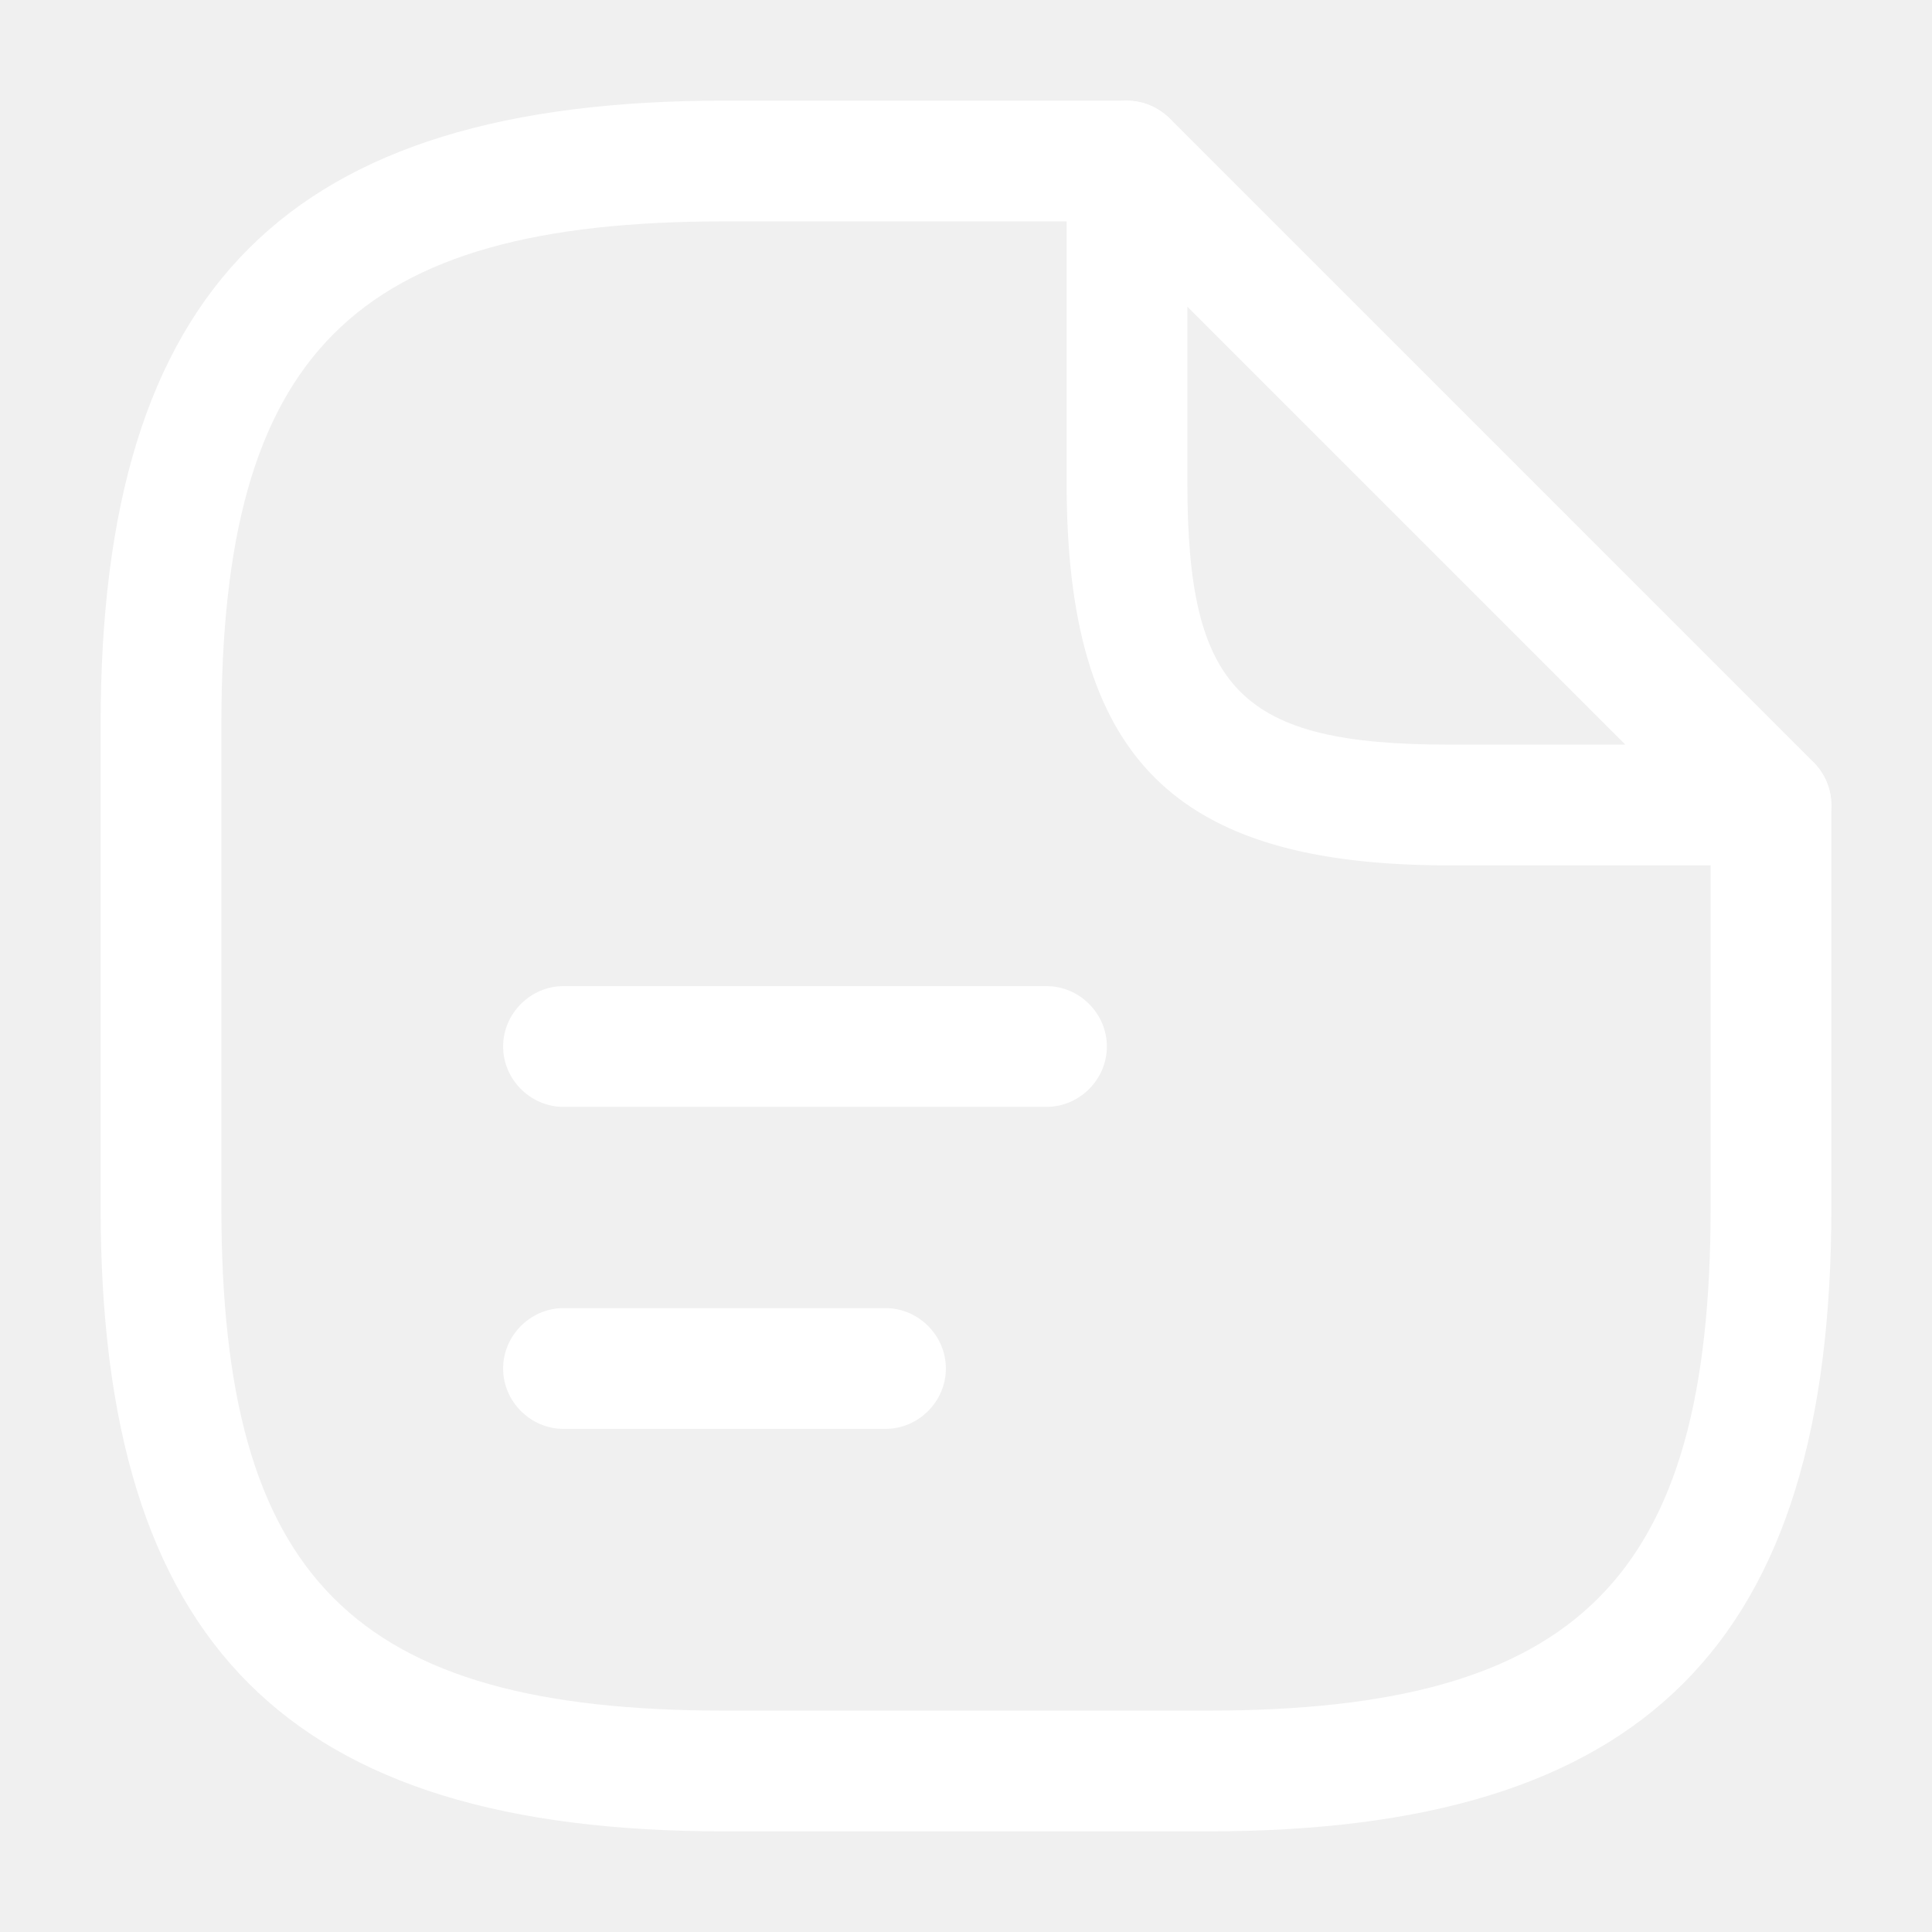
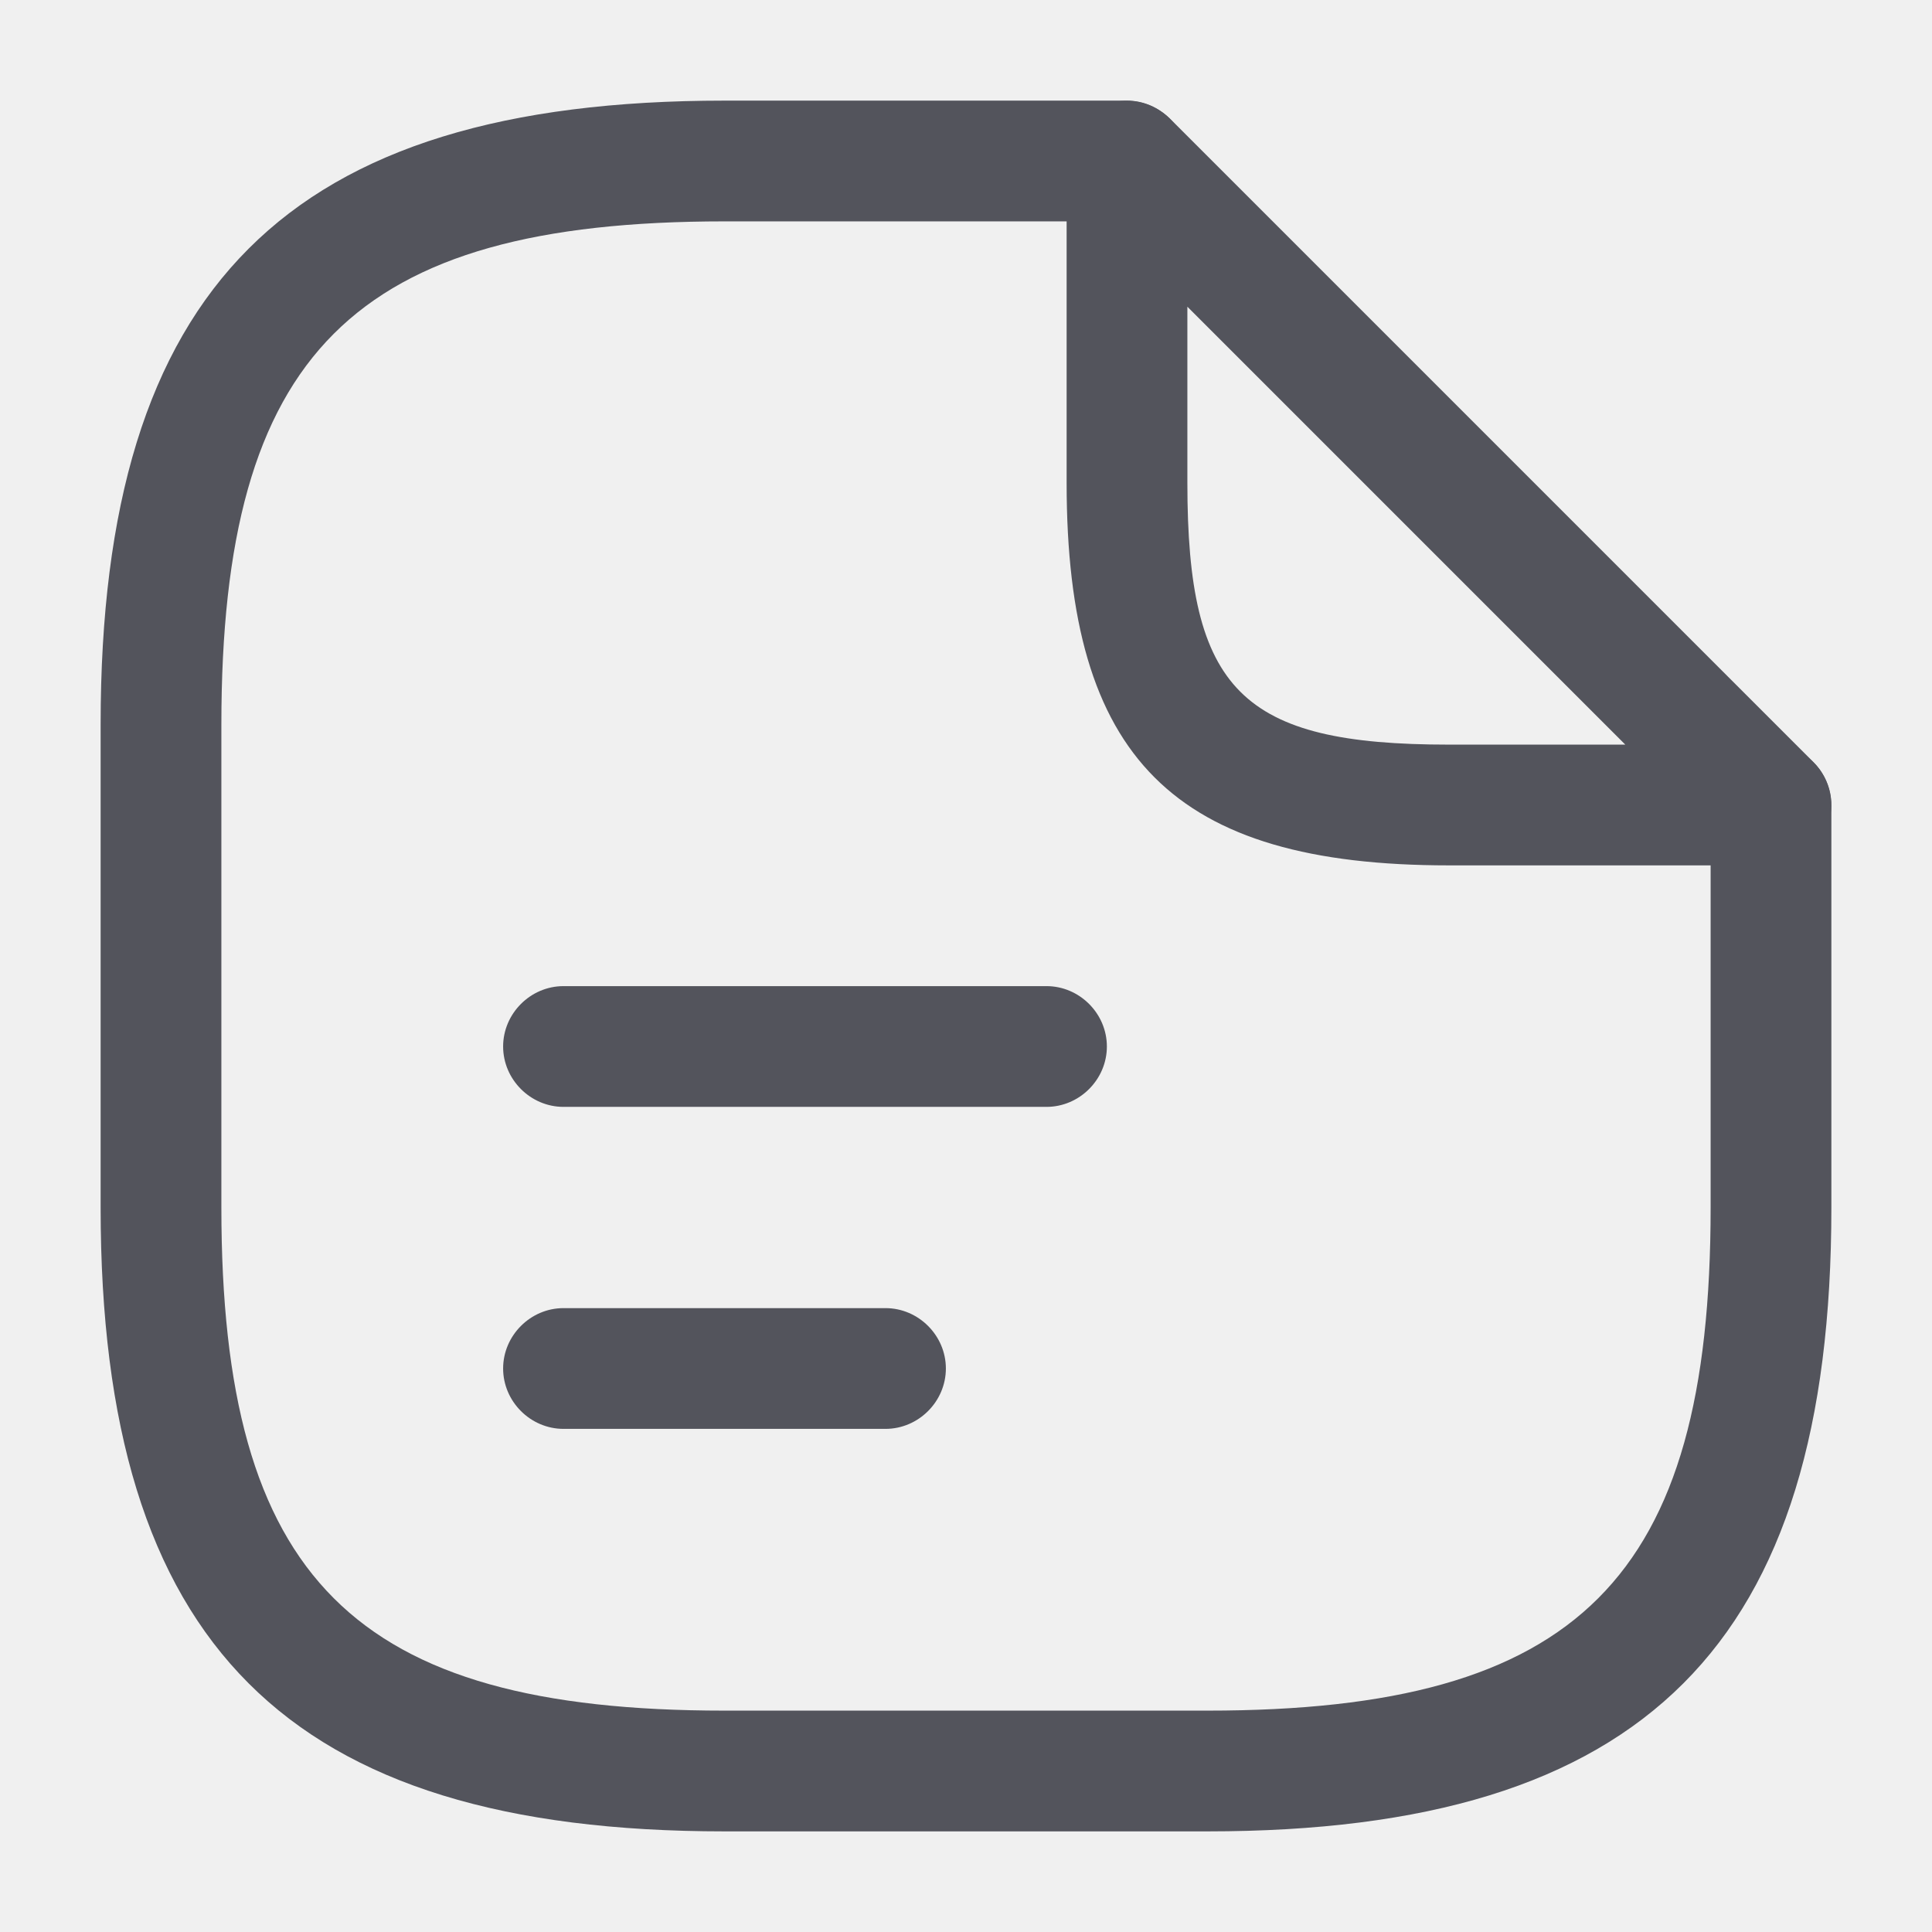
- <svg xmlns="http://www.w3.org/2000/svg" width="24" height="24" viewBox="0 0 24 24" fill="none">
-   <path d="M15 22.75H9C3.57 22.75 1.25 20.43 1.25 15V9C1.25 3.57 3.57 1.25 9 1.25H14C14.41 1.25 14.75 1.59 14.75 2C14.75 2.41 14.41 2.75 14 2.75H9C4.39 2.75 2.75 4.39 2.75 9V15C2.75 19.61 4.39 21.25 9 21.25H15C19.61 21.25 21.25 19.61 21.25 15V10C21.25 9.59 21.59 9.25 22 9.25C22.41 9.25 22.75 9.59 22.75 10V15C22.75 20.43 20.43 22.75 15 22.75Z" fill="white" />
-   <path d="M22 10.75H18C14.58 10.75 13.25 9.42 13.25 6V2C13.25 1.7 13.43 1.42 13.71 1.31C13.99 1.19 14.31 1.26 14.53 1.47L22.53 9.47C22.74 9.68 22.81 10.01 22.69 10.29C22.57 10.57 22.3 10.75 22 10.75ZM14.75 3.81V6C14.75 8.58 15.42 9.25 18 9.25H20.19L14.75 3.81Z" fill="white" />
-   <path d="M13 13.75H7C6.59 13.75 6.25 13.41 6.25 13C6.25 12.59 6.59 12.25 7 12.25H13C13.41 12.25 13.75 12.59 13.75 13C13.75 13.41 13.41 13.75 13 13.75Z" fill="white" />
-   <path d="M11 17.75H7C6.59 17.75 6.25 17.41 6.25 17C6.25 16.59 6.59 16.25 7 16.25H11C11.41 16.25 11.75 16.59 11.75 17C11.75 17.41 11.41 17.75 11 17.75Z" fill="white" />
+ <svg xmlns="http://www.w3.org/2000/svg" width="24" height="24" viewBox="0 0 24 24" fill="#53545C">
+   <path d="M15 22.75H9C3.57 22.75 1.25 20.43 1.25 15V9C1.25 3.57 3.57 1.25 9 1.25H14C14.41 1.25 14.75 1.59 14.75 2C14.75 2.41 14.41 2.75 14 2.75H9C4.39 2.75 2.75 4.39 2.75 9V15C2.75 19.61 4.39 21.25 9 21.25H15C19.61 21.25 21.25 19.61 21.25 15V10C21.25 9.59 21.59 9.25 22 9.25C22.41 9.25 22.75 9.59 22.75 10V15C22.75 20.43 20.43 22.75 15 22.75Z" fill="#53545C" />
+   <path d="M22 10.75H18C14.58 10.75 13.25 9.42 13.25 6V2C13.25 1.7 13.43 1.42 13.71 1.31C13.99 1.19 14.31 1.26 14.53 1.47L22.53 9.47C22.74 9.68 22.81 10.01 22.69 10.29C22.57 10.57 22.3 10.75 22 10.75ZM14.75 3.81V6C14.75 8.58 15.42 9.25 18 9.25H20.19L14.75 3.81Z" fill="#53545C" />
+   <path d="M13 13.75H7C6.59 13.75 6.25 13.41 6.25 13C6.25 12.59 6.59 12.25 7 12.25H13C13.41 12.25 13.75 12.59 13.75 13C13.75 13.41 13.41 13.75 13 13.75Z" fill="#53545C" />
+   <path d="M11 17.75H7C6.59 17.75 6.25 17.41 6.25 17C6.25 16.59 6.59 16.25 7 16.25H11C11.41 16.25 11.75 16.59 11.75 17C11.75 17.41 11.41 17.75 11 17.75Z" fill="#53545C" />
</svg>
